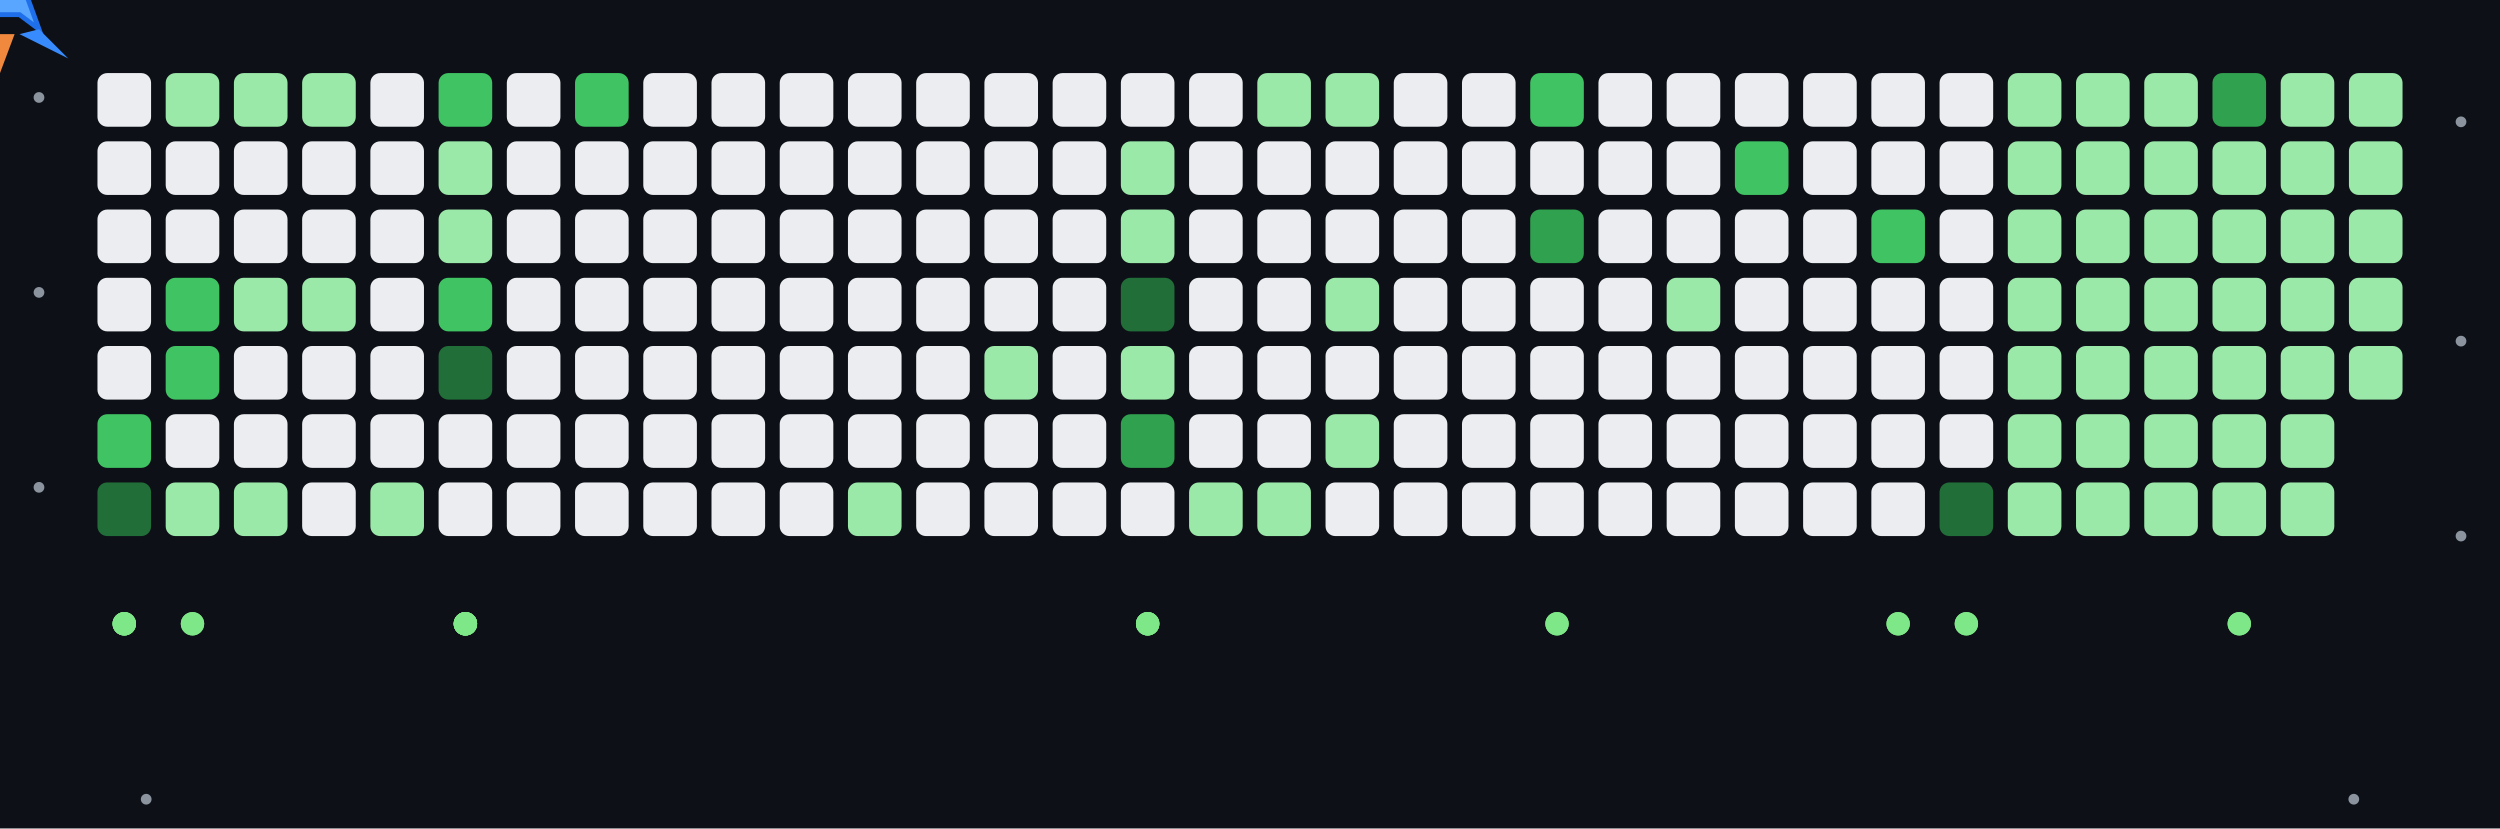
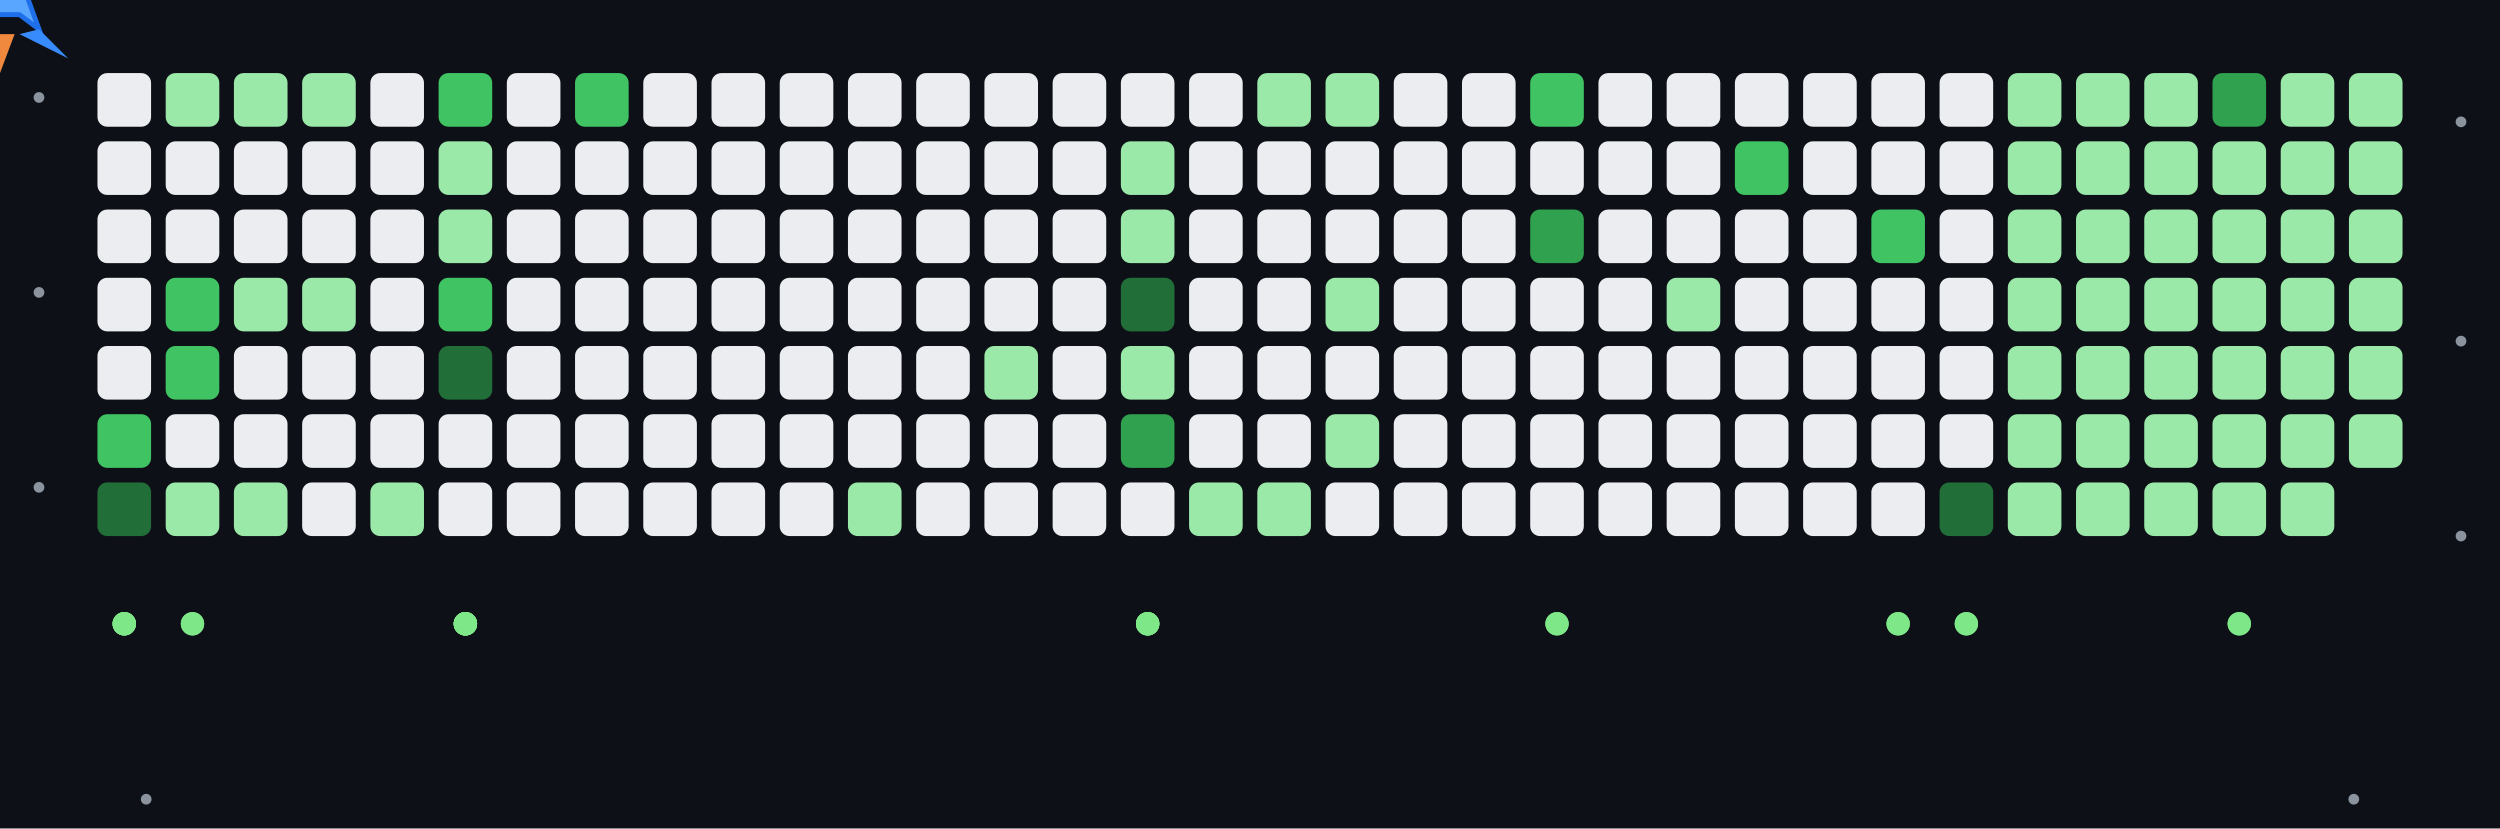
<svg xmlns="http://www.w3.org/2000/svg" viewBox="0 0 513 170">
  <rect x="0" y="0" width="513" height="170" fill="#0d1117" />
  <circle cx="8" cy="20" r="1.1" fill="#8b949e">
    <animate attributeName="opacity" values="0.2;1;0.2" dur="1.2s" repeatCount="indefinite" />
  </circle>
  <circle cx="8" cy="60" r="1.1" fill="#8b949e">
    <animate attributeName="opacity" values="0.2;1;0.2" dur="1.6s" repeatCount="indefinite" />
  </circle>
  <circle cx="8" cy="100" r="1.1" fill="#8b949e">
    <animate attributeName="opacity" values="0.2;1;0.2" dur="2s" repeatCount="indefinite" />
  </circle>
  <circle cx="505" cy="25" r="1.1" fill="#8b949e">
    <animate attributeName="opacity" values="0.2;1;0.2" dur="1.2s" repeatCount="indefinite" />
  </circle>
  <circle cx="505" cy="70" r="1.1" fill="#8b949e">
    <animate attributeName="opacity" values="0.2;1;0.2" dur="1.6s" repeatCount="indefinite" />
  </circle>
  <circle cx="505" cy="110" r="1.1" fill="#8b949e">
    <animate attributeName="opacity" values="0.2;1;0.2" dur="2s" repeatCount="indefinite" />
  </circle>
  <circle cx="30" cy="164" r="1.1" fill="#8b949e">
    <animate attributeName="opacity" values="0.2;1;0.2" dur="1.2s" repeatCount="indefinite" />
  </circle>
  <circle cx="483" cy="164" r="1.1" fill="#8b949e">
    <animate attributeName="opacity" values="0.2;1;0.2" dur="1.6s" repeatCount="indefinite" />
  </circle>
  <g id="grid">
    <rect x="20.00" y="15.00" width="11" height="11" rx="2" ry="2" fill="#ebedf0" />
    <rect x="20.00" y="29.00" width="11" height="11" rx="2" ry="2" fill="#ebedf0" />
    <rect x="20.00" y="43.00" width="11" height="11" rx="2" ry="2" fill="#ebedf0" />
    <rect x="20.00" y="57.00" width="11" height="11" rx="2" ry="2" fill="#ebedf0" />
    <rect x="20.00" y="71.00" width="11" height="11" rx="2" ry="2" fill="#ebedf0" />
    <rect x="20.00" y="85.00" width="11" height="11" rx="2" ry="2" fill="#40c463">
      <animate attributeName="fill" dur="20s" repeatCount="indefinite" keyTimes="0;0.02;0.026;0.98;0.986;1" values="#40c463;#40c463;#39d353;#40c463;#39d353;#40c463" />
    </rect>
    <rect x="20.00" y="99.00" width="11" height="11" rx="2" ry="2" fill="#216e39">
      <animate attributeName="fill" dur="20s" repeatCount="indefinite" keyTimes="0;0.02;0.026;0.98;0.986;1" values="#216e39;#216e39;#39d353;#216e39;#39d353;#216e39" />
    </rect>
    <rect x="34.00" y="15.00" width="11" height="11" rx="2" ry="2" fill="#9be9a8" />
    <rect x="34.00" y="29.00" width="11" height="11" rx="2" ry="2" fill="#ebedf0" />
    <rect x="34.00" y="43.00" width="11" height="11" rx="2" ry="2" fill="#ebedf0" />
    <rect x="34.00" y="57.00" width="11" height="11" rx="2" ry="2" fill="#40c463">
      <animate attributeName="fill" dur="20s" repeatCount="indefinite" keyTimes="0;0.034;0.04;0.966;0.972;1" values="#40c463;#40c463;#39d353;#40c463;#39d353;#40c463" />
    </rect>
    <rect x="34.00" y="71.00" width="11" height="11" rx="2" ry="2" fill="#40c463" />
    <rect x="34.00" y="85.00" width="11" height="11" rx="2" ry="2" fill="#ebedf0" />
    <rect x="34.00" y="99.00" width="11" height="11" rx="2" ry="2" fill="#9be9a8" />
    <rect x="48.00" y="15.00" width="11" height="11" rx="2" ry="2" fill="#9be9a8" />
    <rect x="48.00" y="29.00" width="11" height="11" rx="2" ry="2" fill="#ebedf0" />
    <rect x="48.00" y="43.00" width="11" height="11" rx="2" ry="2" fill="#ebedf0" />
    <rect x="48.00" y="57.00" width="11" height="11" rx="2" ry="2" fill="#9be9a8" />
    <rect x="48.00" y="71.00" width="11" height="11" rx="2" ry="2" fill="#ebedf0" />
    <rect x="48.00" y="85.00" width="11" height="11" rx="2" ry="2" fill="#ebedf0" />
    <rect x="48.00" y="99.00" width="11" height="11" rx="2" ry="2" fill="#9be9a8" />
    <rect x="62.00" y="15.00" width="11" height="11" rx="2" ry="2" fill="#9be9a8" />
    <rect x="62.00" y="29.00" width="11" height="11" rx="2" ry="2" fill="#ebedf0" />
    <rect x="62.00" y="43.00" width="11" height="11" rx="2" ry="2" fill="#ebedf0" />
    <rect x="62.00" y="57.00" width="11" height="11" rx="2" ry="2" fill="#9be9a8" />
    <rect x="62.00" y="71.00" width="11" height="11" rx="2" ry="2" fill="#ebedf0" />
    <rect x="62.00" y="85.00" width="11" height="11" rx="2" ry="2" fill="#ebedf0" />
    <rect x="62.00" y="99.00" width="11" height="11" rx="2" ry="2" fill="#ebedf0" />
    <rect x="76.00" y="15.00" width="11" height="11" rx="2" ry="2" fill="#ebedf0" />
    <rect x="76.00" y="29.00" width="11" height="11" rx="2" ry="2" fill="#ebedf0" />
    <rect x="76.00" y="43.00" width="11" height="11" rx="2" ry="2" fill="#ebedf0" />
    <rect x="76.00" y="57.00" width="11" height="11" rx="2" ry="2" fill="#ebedf0" />
    <rect x="76.00" y="71.00" width="11" height="11" rx="2" ry="2" fill="#ebedf0" />
    <rect x="76.00" y="85.00" width="11" height="11" rx="2" ry="2" fill="#ebedf0" />
    <rect x="76.00" y="99.00" width="11" height="11" rx="2" ry="2" fill="#9be9a8" />
    <rect x="90.00" y="15.00" width="11" height="11" rx="2" ry="2" fill="#40c463">
      <animate attributeName="fill" dur="20s" repeatCount="indefinite" keyTimes="0;0.09;0.096;0.91;0.916;1" values="#40c463;#40c463;#39d353;#40c463;#39d353;#40c463" />
    </rect>
    <rect x="90.00" y="29.00" width="11" height="11" rx="2" ry="2" fill="#9be9a8" />
    <rect x="90.00" y="43.00" width="11" height="11" rx="2" ry="2" fill="#9be9a8" />
    <rect x="90.00" y="57.00" width="11" height="11" rx="2" ry="2" fill="#40c463">
      <animate attributeName="fill" dur="20s" repeatCount="indefinite" keyTimes="0;0.09;0.096;0.91;0.916;1" values="#40c463;#40c463;#39d353;#40c463;#39d353;#40c463" />
    </rect>
    <rect x="90.00" y="71.00" width="11" height="11" rx="2" ry="2" fill="#216e39">
      <animate attributeName="fill" dur="20s" repeatCount="indefinite" keyTimes="0;0.09;0.096;0.91;0.916;1" values="#216e39;#216e39;#39d353;#216e39;#39d353;#216e39" />
    </rect>
    <rect x="90.00" y="85.00" width="11" height="11" rx="2" ry="2" fill="#ebedf0" />
    <rect x="90.00" y="99.00" width="11" height="11" rx="2" ry="2" fill="#ebedf0" />
    <rect x="104.00" y="15.00" width="11" height="11" rx="2" ry="2" fill="#ebedf0" />
    <rect x="104.00" y="29.00" width="11" height="11" rx="2" ry="2" fill="#ebedf0" />
    <rect x="104.00" y="43.00" width="11" height="11" rx="2" ry="2" fill="#ebedf0" />
    <rect x="104.00" y="57.00" width="11" height="11" rx="2" ry="2" fill="#ebedf0" />
    <rect x="104.00" y="71.00" width="11" height="11" rx="2" ry="2" fill="#ebedf0" />
    <rect x="104.00" y="85.00" width="11" height="11" rx="2" ry="2" fill="#ebedf0" />
    <rect x="104.00" y="99.00" width="11" height="11" rx="2" ry="2" fill="#ebedf0" />
    <rect x="118.00" y="15.00" width="11" height="11" rx="2" ry="2" fill="#40c463" />
    <rect x="118.00" y="29.00" width="11" height="11" rx="2" ry="2" fill="#ebedf0" />
    <rect x="118.00" y="43.00" width="11" height="11" rx="2" ry="2" fill="#ebedf0" />
    <rect x="118.00" y="57.00" width="11" height="11" rx="2" ry="2" fill="#ebedf0" />
    <rect x="118.00" y="71.00" width="11" height="11" rx="2" ry="2" fill="#ebedf0" />
    <rect x="118.00" y="85.00" width="11" height="11" rx="2" ry="2" fill="#ebedf0" />
    <rect x="118.00" y="99.00" width="11" height="11" rx="2" ry="2" fill="#ebedf0" />
    <rect x="132.00" y="15.00" width="11" height="11" rx="2" ry="2" fill="#ebedf0" />
    <rect x="132.00" y="29.00" width="11" height="11" rx="2" ry="2" fill="#ebedf0" />
    <rect x="132.00" y="43.00" width="11" height="11" rx="2" ry="2" fill="#ebedf0" />
    <rect x="132.00" y="57.00" width="11" height="11" rx="2" ry="2" fill="#ebedf0" />
    <rect x="132.00" y="71.00" width="11" height="11" rx="2" ry="2" fill="#ebedf0" />
    <rect x="132.00" y="85.00" width="11" height="11" rx="2" ry="2" fill="#ebedf0" />
    <rect x="132.00" y="99.00" width="11" height="11" rx="2" ry="2" fill="#ebedf0" />
    <rect x="146.00" y="15.00" width="11" height="11" rx="2" ry="2" fill="#ebedf0" />
    <rect x="146.00" y="29.00" width="11" height="11" rx="2" ry="2" fill="#ebedf0" />
    <rect x="146.00" y="43.00" width="11" height="11" rx="2" ry="2" fill="#ebedf0" />
    <rect x="146.00" y="57.00" width="11" height="11" rx="2" ry="2" fill="#ebedf0" />
    <rect x="146.00" y="71.00" width="11" height="11" rx="2" ry="2" fill="#ebedf0" />
    <rect x="146.00" y="85.00" width="11" height="11" rx="2" ry="2" fill="#ebedf0" />
    <rect x="146.00" y="99.00" width="11" height="11" rx="2" ry="2" fill="#ebedf0" />
    <rect x="160.00" y="15.00" width="11" height="11" rx="2" ry="2" fill="#ebedf0" />
    <rect x="160.00" y="29.00" width="11" height="11" rx="2" ry="2" fill="#ebedf0" />
    <rect x="160.00" y="43.00" width="11" height="11" rx="2" ry="2" fill="#ebedf0" />
    <rect x="160.00" y="57.00" width="11" height="11" rx="2" ry="2" fill="#ebedf0" />
    <rect x="160.00" y="71.00" width="11" height="11" rx="2" ry="2" fill="#ebedf0" />
    <rect x="160.00" y="85.00" width="11" height="11" rx="2" ry="2" fill="#ebedf0" />
    <rect x="160.00" y="99.00" width="11" height="11" rx="2" ry="2" fill="#ebedf0" />
    <rect x="174.00" y="15.00" width="11" height="11" rx="2" ry="2" fill="#ebedf0" />
    <rect x="174.00" y="29.00" width="11" height="11" rx="2" ry="2" fill="#ebedf0" />
    <rect x="174.00" y="43.00" width="11" height="11" rx="2" ry="2" fill="#ebedf0" />
    <rect x="174.00" y="57.00" width="11" height="11" rx="2" ry="2" fill="#ebedf0" />
    <rect x="174.00" y="71.00" width="11" height="11" rx="2" ry="2" fill="#ebedf0" />
    <rect x="174.00" y="85.00" width="11" height="11" rx="2" ry="2" fill="#ebedf0" />
    <rect x="174.00" y="99.00" width="11" height="11" rx="2" ry="2" fill="#9be9a8" />
    <rect x="188.00" y="15.00" width="11" height="11" rx="2" ry="2" fill="#ebedf0" />
    <rect x="188.00" y="29.00" width="11" height="11" rx="2" ry="2" fill="#ebedf0" />
    <rect x="188.00" y="43.00" width="11" height="11" rx="2" ry="2" fill="#ebedf0" />
    <rect x="188.00" y="57.00" width="11" height="11" rx="2" ry="2" fill="#ebedf0" />
    <rect x="188.00" y="71.00" width="11" height="11" rx="2" ry="2" fill="#ebedf0" />
    <rect x="188.00" y="85.00" width="11" height="11" rx="2" ry="2" fill="#ebedf0" />
    <rect x="188.00" y="99.00" width="11" height="11" rx="2" ry="2" fill="#ebedf0" />
    <rect x="202.00" y="15.00" width="11" height="11" rx="2" ry="2" fill="#ebedf0" />
    <rect x="202.00" y="29.00" width="11" height="11" rx="2" ry="2" fill="#ebedf0" />
    <rect x="202.00" y="43.00" width="11" height="11" rx="2" ry="2" fill="#ebedf0" />
    <rect x="202.00" y="57.00" width="11" height="11" rx="2" ry="2" fill="#ebedf0" />
    <rect x="202.00" y="71.00" width="11" height="11" rx="2" ry="2" fill="#9be9a8" />
    <rect x="202.00" y="85.00" width="11" height="11" rx="2" ry="2" fill="#ebedf0" />
    <rect x="202.00" y="99.00" width="11" height="11" rx="2" ry="2" fill="#ebedf0" />
    <rect x="216.00" y="15.00" width="11" height="11" rx="2" ry="2" fill="#ebedf0" />
    <rect x="216.00" y="29.00" width="11" height="11" rx="2" ry="2" fill="#ebedf0" />
    <rect x="216.00" y="43.00" width="11" height="11" rx="2" ry="2" fill="#ebedf0" />
    <rect x="216.00" y="57.00" width="11" height="11" rx="2" ry="2" fill="#ebedf0" />
    <rect x="216.00" y="71.00" width="11" height="11" rx="2" ry="2" fill="#ebedf0" />
    <rect x="216.00" y="85.00" width="11" height="11" rx="2" ry="2" fill="#ebedf0" />
    <rect x="216.00" y="99.00" width="11" height="11" rx="2" ry="2" fill="#ebedf0" />
    <rect x="230.00" y="15.00" width="11" height="11" rx="2" ry="2" fill="#ebedf0" />
    <rect x="230.00" y="29.00" width="11" height="11" rx="2" ry="2" fill="#9be9a8" />
    <rect x="230.00" y="43.00" width="11" height="11" rx="2" ry="2" fill="#9be9a8" />
    <rect x="230.00" y="57.00" width="11" height="11" rx="2" ry="2" fill="#216e39">
      <animate attributeName="fill" dur="20s" repeatCount="indefinite" keyTimes="0;0.229;0.235;0.771;0.777;1" values="#216e39;#216e39;#39d353;#216e39;#39d353;#216e39" />
    </rect>
    <rect x="230.00" y="71.00" width="11" height="11" rx="2" ry="2" fill="#9be9a8" />
    <rect x="230.00" y="85.00" width="11" height="11" rx="2" ry="2" fill="#30a14e">
      <animate attributeName="fill" dur="20s" repeatCount="indefinite" keyTimes="0;0.229;0.235;0.771;0.777;1" values="#30a14e;#30a14e;#39d353;#30a14e;#39d353;#30a14e" />
    </rect>
    <rect x="230.00" y="99.00" width="11" height="11" rx="2" ry="2" fill="#ebedf0" />
    <rect x="244.00" y="15.00" width="11" height="11" rx="2" ry="2" fill="#ebedf0" />
    <rect x="244.00" y="29.00" width="11" height="11" rx="2" ry="2" fill="#ebedf0" />
    <rect x="244.00" y="43.00" width="11" height="11" rx="2" ry="2" fill="#ebedf0" />
    <rect x="244.00" y="57.00" width="11" height="11" rx="2" ry="2" fill="#ebedf0" />
    <rect x="244.00" y="71.00" width="11" height="11" rx="2" ry="2" fill="#ebedf0" />
    <rect x="244.00" y="85.00" width="11" height="11" rx="2" ry="2" fill="#ebedf0" />
    <rect x="244.00" y="99.00" width="11" height="11" rx="2" ry="2" fill="#9be9a8" />
    <rect x="258.00" y="15.00" width="11" height="11" rx="2" ry="2" fill="#9be9a8" />
    <rect x="258.00" y="29.00" width="11" height="11" rx="2" ry="2" fill="#ebedf0" />
    <rect x="258.00" y="43.00" width="11" height="11" rx="2" ry="2" fill="#ebedf0" />
    <rect x="258.00" y="57.00" width="11" height="11" rx="2" ry="2" fill="#ebedf0" />
    <rect x="258.00" y="71.00" width="11" height="11" rx="2" ry="2" fill="#ebedf0" />
    <rect x="258.00" y="85.00" width="11" height="11" rx="2" ry="2" fill="#ebedf0" />
    <rect x="258.00" y="99.00" width="11" height="11" rx="2" ry="2" fill="#9be9a8" />
    <rect x="272.00" y="15.00" width="11" height="11" rx="2" ry="2" fill="#9be9a8" />
    <rect x="272.00" y="29.00" width="11" height="11" rx="2" ry="2" fill="#ebedf0" />
    <rect x="272.00" y="43.00" width="11" height="11" rx="2" ry="2" fill="#ebedf0" />
    <rect x="272.00" y="57.00" width="11" height="11" rx="2" ry="2" fill="#9be9a8" />
    <rect x="272.00" y="71.00" width="11" height="11" rx="2" ry="2" fill="#ebedf0" />
    <rect x="272.00" y="85.00" width="11" height="11" rx="2" ry="2" fill="#9be9a8" />
    <rect x="272.00" y="99.00" width="11" height="11" rx="2" ry="2" fill="#ebedf0" />
    <rect x="286.00" y="15.00" width="11" height="11" rx="2" ry="2" fill="#ebedf0" />
    <rect x="286.00" y="29.00" width="11" height="11" rx="2" ry="2" fill="#ebedf0" />
    <rect x="286.00" y="43.00" width="11" height="11" rx="2" ry="2" fill="#ebedf0" />
    <rect x="286.00" y="57.00" width="11" height="11" rx="2" ry="2" fill="#ebedf0" />
    <rect x="286.00" y="71.00" width="11" height="11" rx="2" ry="2" fill="#ebedf0" />
    <rect x="286.00" y="85.00" width="11" height="11" rx="2" ry="2" fill="#ebedf0" />
    <rect x="286.00" y="99.00" width="11" height="11" rx="2" ry="2" fill="#ebedf0" />
    <rect x="300.00" y="15.00" width="11" height="11" rx="2" ry="2" fill="#ebedf0" />
    <rect x="300.00" y="29.00" width="11" height="11" rx="2" ry="2" fill="#ebedf0" />
    <rect x="300.00" y="43.00" width="11" height="11" rx="2" ry="2" fill="#ebedf0" />
    <rect x="300.00" y="57.00" width="11" height="11" rx="2" ry="2" fill="#ebedf0" />
    <rect x="300.00" y="71.00" width="11" height="11" rx="2" ry="2" fill="#ebedf0" />
    <rect x="300.00" y="85.00" width="11" height="11" rx="2" ry="2" fill="#ebedf0" />
    <rect x="300.00" y="99.00" width="11" height="11" rx="2" ry="2" fill="#ebedf0" />
    <rect x="314.00" y="15.00" width="11" height="11" rx="2" ry="2" fill="#40c463" />
    <rect x="314.00" y="29.00" width="11" height="11" rx="2" ry="2" fill="#ebedf0" />
    <rect x="314.00" y="43.00" width="11" height="11" rx="2" ry="2" fill="#30a14e">
      <animate attributeName="fill" dur="20s" repeatCount="indefinite" keyTimes="0;0.313;0.319;0.687;0.693;1" values="#30a14e;#30a14e;#39d353;#30a14e;#39d353;#30a14e" />
    </rect>
    <rect x="314.00" y="57.00" width="11" height="11" rx="2" ry="2" fill="#ebedf0" />
    <rect x="314.00" y="71.00" width="11" height="11" rx="2" ry="2" fill="#ebedf0" />
    <rect x="314.00" y="85.00" width="11" height="11" rx="2" ry="2" fill="#ebedf0" />
    <rect x="314.00" y="99.00" width="11" height="11" rx="2" ry="2" fill="#ebedf0" />
    <rect x="328.00" y="15.00" width="11" height="11" rx="2" ry="2" fill="#ebedf0" />
    <rect x="328.00" y="29.00" width="11" height="11" rx="2" ry="2" fill="#ebedf0" />
    <rect x="328.00" y="43.00" width="11" height="11" rx="2" ry="2" fill="#ebedf0" />
    <rect x="328.00" y="57.00" width="11" height="11" rx="2" ry="2" fill="#ebedf0" />
    <rect x="328.00" y="71.00" width="11" height="11" rx="2" ry="2" fill="#ebedf0" />
    <rect x="328.00" y="85.00" width="11" height="11" rx="2" ry="2" fill="#ebedf0" />
    <rect x="328.00" y="99.00" width="11" height="11" rx="2" ry="2" fill="#ebedf0" />
    <rect x="342.00" y="15.00" width="11" height="11" rx="2" ry="2" fill="#ebedf0" />
    <rect x="342.00" y="29.00" width="11" height="11" rx="2" ry="2" fill="#ebedf0" />
    <rect x="342.00" y="43.00" width="11" height="11" rx="2" ry="2" fill="#ebedf0" />
    <rect x="342.00" y="57.00" width="11" height="11" rx="2" ry="2" fill="#9be9a8" />
    <rect x="342.00" y="71.00" width="11" height="11" rx="2" ry="2" fill="#ebedf0" />
    <rect x="342.00" y="85.00" width="11" height="11" rx="2" ry="2" fill="#ebedf0" />
    <rect x="342.00" y="99.00" width="11" height="11" rx="2" ry="2" fill="#ebedf0" />
    <rect x="356.00" y="15.00" width="11" height="11" rx="2" ry="2" fill="#ebedf0" />
    <rect x="356.00" y="29.00" width="11" height="11" rx="2" ry="2" fill="#40c463" />
    <rect x="356.00" y="43.00" width="11" height="11" rx="2" ry="2" fill="#ebedf0" />
    <rect x="356.00" y="57.00" width="11" height="11" rx="2" ry="2" fill="#ebedf0" />
    <rect x="356.00" y="71.00" width="11" height="11" rx="2" ry="2" fill="#ebedf0" />
    <rect x="356.00" y="85.00" width="11" height="11" rx="2" ry="2" fill="#ebedf0" />
    <rect x="356.00" y="99.00" width="11" height="11" rx="2" ry="2" fill="#ebedf0" />
    <rect x="370.00" y="15.00" width="11" height="11" rx="2" ry="2" fill="#ebedf0" />
    <rect x="370.00" y="29.00" width="11" height="11" rx="2" ry="2" fill="#ebedf0" />
    <rect x="370.00" y="43.00" width="11" height="11" rx="2" ry="2" fill="#ebedf0" />
    <rect x="370.00" y="57.00" width="11" height="11" rx="2" ry="2" fill="#ebedf0" />
    <rect x="370.00" y="71.00" width="11" height="11" rx="2" ry="2" fill="#ebedf0" />
    <rect x="370.00" y="85.00" width="11" height="11" rx="2" ry="2" fill="#ebedf0" />
    <rect x="370.00" y="99.00" width="11" height="11" rx="2" ry="2" fill="#ebedf0" />
    <rect x="384.00" y="15.00" width="11" height="11" rx="2" ry="2" fill="#ebedf0" />
    <rect x="384.00" y="29.00" width="11" height="11" rx="2" ry="2" fill="#ebedf0" />
    <rect x="384.00" y="43.00" width="11" height="11" rx="2" ry="2" fill="#40c463">
      <animate attributeName="fill" dur="20s" repeatCount="indefinite" keyTimes="0;0.382;0.388;0.618;0.624;1" values="#40c463;#40c463;#39d353;#40c463;#39d353;#40c463" />
    </rect>
    <rect x="384.00" y="57.00" width="11" height="11" rx="2" ry="2" fill="#ebedf0" />
    <rect x="384.00" y="71.00" width="11" height="11" rx="2" ry="2" fill="#ebedf0" />
    <rect x="384.00" y="85.00" width="11" height="11" rx="2" ry="2" fill="#ebedf0" />
    <rect x="384.00" y="99.00" width="11" height="11" rx="2" ry="2" fill="#ebedf0" />
    <rect x="398.00" y="15.00" width="11" height="11" rx="2" ry="2" fill="#ebedf0" />
    <rect x="398.00" y="29.00" width="11" height="11" rx="2" ry="2" fill="#ebedf0" />
    <rect x="398.00" y="43.00" width="11" height="11" rx="2" ry="2" fill="#ebedf0" />
    <rect x="398.00" y="57.00" width="11" height="11" rx="2" ry="2" fill="#ebedf0" />
    <rect x="398.00" y="71.00" width="11" height="11" rx="2" ry="2" fill="#ebedf0" />
    <rect x="398.00" y="85.00" width="11" height="11" rx="2" ry="2" fill="#ebedf0" />
    <rect x="398.00" y="99.00" width="11" height="11" rx="2" ry="2" fill="#216e39">
      <animate attributeName="fill" dur="20s" repeatCount="indefinite" keyTimes="0;0.396;0.402;0.604;0.61;1" values="#216e39;#216e39;#39d353;#216e39;#39d353;#216e39" />
    </rect>
    <rect x="412.00" y="15.00" width="11" height="11" rx="2" ry="2" fill="#9be9a8" />
    <rect x="412.00" y="29.00" width="11" height="11" rx="2" ry="2" fill="#9be9a8" />
    <rect x="412.00" y="43.00" width="11" height="11" rx="2" ry="2" fill="#9be9a8" />
    <rect x="412.00" y="57.00" width="11" height="11" rx="2" ry="2" fill="#9be9a8" />
    <rect x="412.00" y="71.00" width="11" height="11" rx="2" ry="2" fill="#9be9a8" />
    <rect x="412.00" y="85.00" width="11" height="11" rx="2" ry="2" fill="#9be9a8" />
    <rect x="412.00" y="99.00" width="11" height="11" rx="2" ry="2" fill="#9be9a8" />
    <rect x="426.00" y="15.00" width="11" height="11" rx="2" ry="2" fill="#9be9a8" />
    <rect x="426.00" y="29.00" width="11" height="11" rx="2" ry="2" fill="#9be9a8" />
    <rect x="426.00" y="43.00" width="11" height="11" rx="2" ry="2" fill="#9be9a8" />
    <rect x="426.00" y="57.00" width="11" height="11" rx="2" ry="2" fill="#9be9a8" />
    <rect x="426.00" y="71.00" width="11" height="11" rx="2" ry="2" fill="#9be9a8" />
    <rect x="426.00" y="85.00" width="11" height="11" rx="2" ry="2" fill="#9be9a8" />
    <rect x="426.00" y="99.00" width="11" height="11" rx="2" ry="2" fill="#9be9a8" />
    <rect x="440.00" y="15.00" width="11" height="11" rx="2" ry="2" fill="#9be9a8" />
    <rect x="440.00" y="29.00" width="11" height="11" rx="2" ry="2" fill="#9be9a8" />
    <rect x="440.00" y="43.00" width="11" height="11" rx="2" ry="2" fill="#9be9a8" />
    <rect x="440.00" y="57.00" width="11" height="11" rx="2" ry="2" fill="#9be9a8" />
    <rect x="440.00" y="71.00" width="11" height="11" rx="2" ry="2" fill="#9be9a8" />
    <rect x="440.00" y="85.00" width="11" height="11" rx="2" ry="2" fill="#9be9a8" />
    <rect x="440.00" y="99.00" width="11" height="11" rx="2" ry="2" fill="#9be9a8" />
    <rect x="454.00" y="15.00" width="11" height="11" rx="2" ry="2" fill="#30a14e">
      <animate attributeName="fill" dur="20s" repeatCount="indefinite" keyTimes="0;0.452;0.458;0.548;0.554;1" values="#30a14e;#30a14e;#39d353;#30a14e;#39d353;#30a14e" />
    </rect>
    <rect x="454.00" y="29.00" width="11" height="11" rx="2" ry="2" fill="#9be9a8" />
    <rect x="454.00" y="43.00" width="11" height="11" rx="2" ry="2" fill="#9be9a8" />
    <rect x="454.00" y="57.00" width="11" height="11" rx="2" ry="2" fill="#9be9a8" />
    <rect x="454.00" y="71.00" width="11" height="11" rx="2" ry="2" fill="#9be9a8" />
    <rect x="454.00" y="85.00" width="11" height="11" rx="2" ry="2" fill="#9be9a8" />
    <rect x="454.00" y="99.00" width="11" height="11" rx="2" ry="2" fill="#9be9a8" />
    <rect x="468.00" y="15.00" width="11" height="11" rx="2" ry="2" fill="#9be9a8" />
    <rect x="468.00" y="29.00" width="11" height="11" rx="2" ry="2" fill="#9be9a8" />
    <rect x="468.00" y="43.00" width="11" height="11" rx="2" ry="2" fill="#9be9a8" />
    <rect x="468.00" y="57.00" width="11" height="11" rx="2" ry="2" fill="#9be9a8" />
    <rect x="468.00" y="71.00" width="11" height="11" rx="2" ry="2" fill="#9be9a8" />
    <rect x="468.00" y="85.00" width="11" height="11" rx="2" ry="2" fill="#9be9a8" />
    <rect x="468.00" y="99.00" width="11" height="11" rx="2" ry="2" fill="#9be9a8" />
    <rect x="482.00" y="15.00" width="11" height="11" rx="2" ry="2" fill="#9be9a8" />
    <rect x="482.00" y="29.00" width="11" height="11" rx="2" ry="2" fill="#9be9a8" />
    <rect x="482.00" y="43.00" width="11" height="11" rx="2" ry="2" fill="#9be9a8" />
    <rect x="482.00" y="57.00" width="11" height="11" rx="2" ry="2" fill="#9be9a8" />
    <rect x="482.00" y="71.00" width="11" height="11" rx="2" ry="2" fill="#9be9a8" />
+     <rect x="482.00" y="85.00" width="11" height="11" rx="2" ry="2" fill="#9be9a8" />
  </g>
  <g id="bullets">
    <circle cx="25.5" cy="128" r="2.4" fill="#7ee787">
      <animate attributeName="cy" dur="20s" repeatCount="indefinite" keyTimes="0;0.002;0.02;1" values="128;128;90.5;90.5" />
      <animate attributeName="opacity" dur="20s" repeatCount="indefinite" keyTimes="0;0.002;0.02;0.026;1" values="0;1;1;0;0" />
    </circle>
    <circle cx="25.5" cy="128" r="2.4" fill="#7ee787">
      <animate attributeName="cy" dur="20s" repeatCount="indefinite" keyTimes="0;0.002;0.02;1" values="128;128;104.5;104.5" />
      <animate attributeName="opacity" dur="20s" repeatCount="indefinite" keyTimes="0;0.002;0.02;0.026;1" values="0;1;1;0;0" />
    </circle>
    <circle cx="39.5" cy="128" r="2.4" fill="#7ee787">
      <animate attributeName="cy" dur="20s" repeatCount="indefinite" keyTimes="0;0.016;0.034;1" values="128;128;62.5;62.5" />
      <animate attributeName="opacity" dur="20s" repeatCount="indefinite" keyTimes="0;0.016;0.034;0.04;1" values="0;1;1;0;0" />
    </circle>
    <circle cx="95.5" cy="128" r="2.4" fill="#7ee787">
      <animate attributeName="cy" dur="20s" repeatCount="indefinite" keyTimes="0;0.072;0.09;1" values="128;128;20.5;20.5" />
      <animate attributeName="opacity" dur="20s" repeatCount="indefinite" keyTimes="0;0.072;0.09;0.096;1" values="0;1;1;0;0" />
    </circle>
    <circle cx="95.5" cy="128" r="2.4" fill="#7ee787">
      <animate attributeName="cy" dur="20s" repeatCount="indefinite" keyTimes="0;0.072;0.09;1" values="128;128;62.5;62.5" />
      <animate attributeName="opacity" dur="20s" repeatCount="indefinite" keyTimes="0;0.072;0.09;0.096;1" values="0;1;1;0;0" />
    </circle>
    <circle cx="95.5" cy="128" r="2.4" fill="#7ee787">
      <animate attributeName="cy" dur="20s" repeatCount="indefinite" keyTimes="0;0.072;0.09;1" values="128;128;76.5;76.5" />
      <animate attributeName="opacity" dur="20s" repeatCount="indefinite" keyTimes="0;0.072;0.09;0.096;1" values="0;1;1;0;0" />
    </circle>
    <circle cx="235.5" cy="128" r="2.4" fill="#7ee787">
      <animate attributeName="cy" dur="20s" repeatCount="indefinite" keyTimes="0;0.211;0.229;1" values="128;128;62.5;62.5" />
      <animate attributeName="opacity" dur="20s" repeatCount="indefinite" keyTimes="0;0.211;0.229;0.235;1" values="0;1;1;0;0" />
    </circle>
    <circle cx="235.5" cy="128" r="2.4" fill="#7ee787">
      <animate attributeName="cy" dur="20s" repeatCount="indefinite" keyTimes="0;0.211;0.229;1" values="128;128;90.5;90.5" />
      <animate attributeName="opacity" dur="20s" repeatCount="indefinite" keyTimes="0;0.211;0.229;0.235;1" values="0;1;1;0;0" />
    </circle>
    <circle cx="319.5" cy="128" r="2.4" fill="#7ee787">
      <animate attributeName="cy" dur="20s" repeatCount="indefinite" keyTimes="0;0.295;0.313;1" values="128;128;48.5;48.5" />
      <animate attributeName="opacity" dur="20s" repeatCount="indefinite" keyTimes="0;0.295;0.313;0.319;1" values="0;1;1;0;0" />
    </circle>
    <circle cx="389.5" cy="128" r="2.4" fill="#7ee787">
      <animate attributeName="cy" dur="20s" repeatCount="indefinite" keyTimes="0;0.364;0.382;1" values="128;128;48.5;48.5" />
      <animate attributeName="opacity" dur="20s" repeatCount="indefinite" keyTimes="0;0.364;0.382;0.388;1" values="0;1;1;0;0" />
    </circle>
    <circle cx="403.5" cy="128" r="2.4" fill="#7ee787">
      <animate attributeName="cy" dur="20s" repeatCount="indefinite" keyTimes="0;0.378;0.396;1" values="128;128;104.5;104.5" />
      <animate attributeName="opacity" dur="20s" repeatCount="indefinite" keyTimes="0;0.378;0.396;0.402;1" values="0;1;1;0;0" />
    </circle>
    <circle cx="459.5" cy="128" r="2.4" fill="#7ee787">
      <animate attributeName="cy" dur="20s" repeatCount="indefinite" keyTimes="0;0.434;0.452;1" values="128;128;20.5;20.5" />
      <animate attributeName="opacity" dur="20s" repeatCount="indefinite" keyTimes="0;0.434;0.452;0.458;1" values="0;1;1;0;0" />
    </circle>
    <circle cx="459.5" cy="128" r="2.4" fill="#7ee787">
      <animate attributeName="cy" dur="20s" repeatCount="indefinite" keyTimes="0;0.53;0.548;1" values="128;128;20.5;20.5" />
      <animate attributeName="opacity" dur="20s" repeatCount="indefinite" keyTimes="0;0.53;0.548;0.554;1" values="0;1;1;0;0" />
    </circle>
    <circle cx="403.5" cy="128" r="2.4" fill="#7ee787">
      <animate attributeName="cy" dur="20s" repeatCount="indefinite" keyTimes="0;0.586;0.604;1" values="128;128;104.5;104.5" />
      <animate attributeName="opacity" dur="20s" repeatCount="indefinite" keyTimes="0;0.586;0.604;0.61;1" values="0;1;1;0;0" />
    </circle>
    <circle cx="389.5" cy="128" r="2.4" fill="#7ee787">
      <animate attributeName="cy" dur="20s" repeatCount="indefinite" keyTimes="0;0.6;0.618;1" values="128;128;48.5;48.5" />
      <animate attributeName="opacity" dur="20s" repeatCount="indefinite" keyTimes="0;0.6;0.618;0.624;1" values="0;1;1;0;0" />
    </circle>
    <circle cx="319.5" cy="128" r="2.4" fill="#7ee787">
      <animate attributeName="cy" dur="20s" repeatCount="indefinite" keyTimes="0;0.669;0.687;1" values="128;128;48.5;48.5" />
      <animate attributeName="opacity" dur="20s" repeatCount="indefinite" keyTimes="0;0.669;0.687;0.693;1" values="0;1;1;0;0" />
    </circle>
    <circle cx="235.5" cy="128" r="2.4" fill="#7ee787">
      <animate attributeName="cy" dur="20s" repeatCount="indefinite" keyTimes="0;0.753;0.771;1" values="128;128;90.5;90.5" />
      <animate attributeName="opacity" dur="20s" repeatCount="indefinite" keyTimes="0;0.753;0.771;0.777;1" values="0;1;1;0;0" />
    </circle>
    <circle cx="235.5" cy="128" r="2.4" fill="#7ee787">
      <animate attributeName="cy" dur="20s" repeatCount="indefinite" keyTimes="0;0.753;0.771;1" values="128;128;62.5;62.5" />
      <animate attributeName="opacity" dur="20s" repeatCount="indefinite" keyTimes="0;0.753;0.771;0.777;1" values="0;1;1;0;0" />
    </circle>
    <circle cx="95.5" cy="128" r="2.4" fill="#7ee787">
      <animate attributeName="cy" dur="20s" repeatCount="indefinite" keyTimes="0;0.892;0.91;1" values="128;128;76.5;76.5" />
      <animate attributeName="opacity" dur="20s" repeatCount="indefinite" keyTimes="0;0.892;0.91;0.916;1" values="0;1;1;0;0" />
    </circle>
    <circle cx="95.5" cy="128" r="2.4" fill="#7ee787">
      <animate attributeName="cy" dur="20s" repeatCount="indefinite" keyTimes="0;0.892;0.91;1" values="128;128;62.5;62.5" />
      <animate attributeName="opacity" dur="20s" repeatCount="indefinite" keyTimes="0;0.892;0.91;0.916;1" values="0;1;1;0;0" />
    </circle>
    <circle cx="95.5" cy="128" r="2.4" fill="#7ee787">
      <animate attributeName="cy" dur="20s" repeatCount="indefinite" keyTimes="0;0.892;0.91;1" values="128;128;20.5;20.5" />
      <animate attributeName="opacity" dur="20s" repeatCount="indefinite" keyTimes="0;0.892;0.91;0.916;1" values="0;1;1;0;0" />
    </circle>
    <circle cx="39.5" cy="128" r="2.4" fill="#7ee787">
      <animate attributeName="cy" dur="20s" repeatCount="indefinite" keyTimes="0;0.948;0.966;1" values="128;128;62.5;62.5" />
      <animate attributeName="opacity" dur="20s" repeatCount="indefinite" keyTimes="0;0.948;0.966;0.972;1" values="0;1;1;0;0" />
    </circle>
    <circle cx="25.5" cy="128" r="2.4" fill="#7ee787">
      <animate attributeName="cy" dur="20s" repeatCount="indefinite" keyTimes="0;0.962;0.98;1" values="128;128;104.5;104.5" />
      <animate attributeName="opacity" dur="20s" repeatCount="indefinite" keyTimes="0;0.962;0.98;0.986;1" values="0;1;1;0;0" />
    </circle>
    <circle cx="25.5" cy="128" r="2.4" fill="#7ee787">
      <animate attributeName="cy" dur="20s" repeatCount="indefinite" keyTimes="0;0.962;0.98;1" values="128;128;90.5;90.5" />
      <animate attributeName="opacity" dur="20s" repeatCount="indefinite" keyTimes="0;0.962;0.98;0.986;1" values="0;1;1;0;0" />
    </circle>
  </g>
  <g id="blasts">
    <circle cx="25.5" cy="90.5" r="0" fill="none" stroke="#56d364" stroke-width="1.6" opacity="0">
      <animate attributeName="r" dur="20s" repeatCount="indefinite" keyTimes="0;0.02;0.038;1" values="0;1;9;9" />
      <animate attributeName="opacity" dur="20s" repeatCount="indefinite" keyTimes="0;0.02;0.038;1" values="0;1;1;0" />
    </circle>
    <circle cx="25.5" cy="104.5" r="0" fill="none" stroke="#56d364" stroke-width="1.6" opacity="0">
      <animate attributeName="r" dur="20s" repeatCount="indefinite" keyTimes="0;0.02;0.038;1" values="0;1;9;9" />
      <animate attributeName="opacity" dur="20s" repeatCount="indefinite" keyTimes="0;0.02;0.038;1" values="0;1;1;0" />
    </circle>
    <circle cx="39.5" cy="62.5" r="0" fill="none" stroke="#56d364" stroke-width="1.6" opacity="0">
      <animate attributeName="r" dur="20s" repeatCount="indefinite" keyTimes="0;0.034;0.052;1" values="0;1;9;9" />
      <animate attributeName="opacity" dur="20s" repeatCount="indefinite" keyTimes="0;0.034;0.052;1" values="0;1;1;0" />
    </circle>
    <circle cx="95.5" cy="20.5" r="0" fill="none" stroke="#56d364" stroke-width="1.6" opacity="0">
      <animate attributeName="r" dur="20s" repeatCount="indefinite" keyTimes="0;0.09;0.108;1" values="0;1;9;9" />
      <animate attributeName="opacity" dur="20s" repeatCount="indefinite" keyTimes="0;0.09;0.108;1" values="0;1;1;0" />
    </circle>
    <circle cx="95.5" cy="62.5" r="0" fill="none" stroke="#56d364" stroke-width="1.6" opacity="0">
      <animate attributeName="r" dur="20s" repeatCount="indefinite" keyTimes="0;0.09;0.108;1" values="0;1;9;9" />
      <animate attributeName="opacity" dur="20s" repeatCount="indefinite" keyTimes="0;0.09;0.108;1" values="0;1;1;0" />
    </circle>
    <circle cx="95.5" cy="76.5" r="0" fill="none" stroke="#56d364" stroke-width="1.6" opacity="0">
      <animate attributeName="r" dur="20s" repeatCount="indefinite" keyTimes="0;0.09;0.108;1" values="0;1;9;9" />
      <animate attributeName="opacity" dur="20s" repeatCount="indefinite" keyTimes="0;0.09;0.108;1" values="0;1;1;0" />
    </circle>
    <circle cx="235.5" cy="62.5" r="0" fill="none" stroke="#56d364" stroke-width="1.6" opacity="0">
      <animate attributeName="r" dur="20s" repeatCount="indefinite" keyTimes="0;0.229;0.247;1" values="0;1;9;9" />
      <animate attributeName="opacity" dur="20s" repeatCount="indefinite" keyTimes="0;0.229;0.247;1" values="0;1;1;0" />
    </circle>
    <circle cx="235.5" cy="90.5" r="0" fill="none" stroke="#56d364" stroke-width="1.6" opacity="0">
      <animate attributeName="r" dur="20s" repeatCount="indefinite" keyTimes="0;0.229;0.247;1" values="0;1;9;9" />
      <animate attributeName="opacity" dur="20s" repeatCount="indefinite" keyTimes="0;0.229;0.247;1" values="0;1;1;0" />
    </circle>
    <circle cx="319.5" cy="48.5" r="0" fill="none" stroke="#56d364" stroke-width="1.6" opacity="0">
      <animate attributeName="r" dur="20s" repeatCount="indefinite" keyTimes="0;0.313;0.331;1" values="0;1;9;9" />
      <animate attributeName="opacity" dur="20s" repeatCount="indefinite" keyTimes="0;0.313;0.331;1" values="0;1;1;0" />
    </circle>
    <circle cx="389.5" cy="48.5" r="0" fill="none" stroke="#56d364" stroke-width="1.6" opacity="0">
      <animate attributeName="r" dur="20s" repeatCount="indefinite" keyTimes="0;0.382;0.4;1" values="0;1;9;9" />
      <animate attributeName="opacity" dur="20s" repeatCount="indefinite" keyTimes="0;0.382;0.4;1" values="0;1;1;0" />
    </circle>
    <circle cx="403.5" cy="104.5" r="0" fill="none" stroke="#56d364" stroke-width="1.6" opacity="0">
      <animate attributeName="r" dur="20s" repeatCount="indefinite" keyTimes="0;0.396;0.414;1" values="0;1;9;9" />
      <animate attributeName="opacity" dur="20s" repeatCount="indefinite" keyTimes="0;0.396;0.414;1" values="0;1;1;0" />
    </circle>
    <circle cx="459.5" cy="20.5" r="0" fill="none" stroke="#56d364" stroke-width="1.6" opacity="0">
      <animate attributeName="r" dur="20s" repeatCount="indefinite" keyTimes="0;0.452;0.47;1" values="0;1;9;9" />
      <animate attributeName="opacity" dur="20s" repeatCount="indefinite" keyTimes="0;0.452;0.47;1" values="0;1;1;0" />
    </circle>
    <circle cx="459.5" cy="20.5" r="0" fill="none" stroke="#56d364" stroke-width="1.6" opacity="0">
      <animate attributeName="r" dur="20s" repeatCount="indefinite" keyTimes="0;0.548;0.566;1" values="0;1;9;9" />
      <animate attributeName="opacity" dur="20s" repeatCount="indefinite" keyTimes="0;0.548;0.566;1" values="0;1;1;0" />
    </circle>
    <circle cx="403.5" cy="104.5" r="0" fill="none" stroke="#56d364" stroke-width="1.6" opacity="0">
      <animate attributeName="r" dur="20s" repeatCount="indefinite" keyTimes="0;0.604;0.622;1" values="0;1;9;9" />
      <animate attributeName="opacity" dur="20s" repeatCount="indefinite" keyTimes="0;0.604;0.622;1" values="0;1;1;0" />
    </circle>
    <circle cx="389.5" cy="48.5" r="0" fill="none" stroke="#56d364" stroke-width="1.6" opacity="0">
      <animate attributeName="r" dur="20s" repeatCount="indefinite" keyTimes="0;0.618;0.636;1" values="0;1;9;9" />
      <animate attributeName="opacity" dur="20s" repeatCount="indefinite" keyTimes="0;0.618;0.636;1" values="0;1;1;0" />
    </circle>
    <circle cx="319.5" cy="48.5" r="0" fill="none" stroke="#56d364" stroke-width="1.6" opacity="0">
      <animate attributeName="r" dur="20s" repeatCount="indefinite" keyTimes="0;0.687;0.705;1" values="0;1;9;9" />
      <animate attributeName="opacity" dur="20s" repeatCount="indefinite" keyTimes="0;0.687;0.705;1" values="0;1;1;0" />
    </circle>
    <circle cx="235.5" cy="90.5" r="0" fill="none" stroke="#56d364" stroke-width="1.6" opacity="0">
      <animate attributeName="r" dur="20s" repeatCount="indefinite" keyTimes="0;0.771;0.789;1" values="0;1;9;9" />
      <animate attributeName="opacity" dur="20s" repeatCount="indefinite" keyTimes="0;0.771;0.789;1" values="0;1;1;0" />
    </circle>
    <circle cx="235.5" cy="62.5" r="0" fill="none" stroke="#56d364" stroke-width="1.6" opacity="0">
      <animate attributeName="r" dur="20s" repeatCount="indefinite" keyTimes="0;0.771;0.789;1" values="0;1;9;9" />
      <animate attributeName="opacity" dur="20s" repeatCount="indefinite" keyTimes="0;0.771;0.789;1" values="0;1;1;0" />
    </circle>
    <circle cx="95.5" cy="76.5" r="0" fill="none" stroke="#56d364" stroke-width="1.6" opacity="0">
      <animate attributeName="r" dur="20s" repeatCount="indefinite" keyTimes="0;0.91;0.928;1" values="0;1;9;9" />
      <animate attributeName="opacity" dur="20s" repeatCount="indefinite" keyTimes="0;0.91;0.928;1" values="0;1;1;0" />
    </circle>
    <circle cx="95.5" cy="62.5" r="0" fill="none" stroke="#56d364" stroke-width="1.6" opacity="0">
      <animate attributeName="r" dur="20s" repeatCount="indefinite" keyTimes="0;0.91;0.928;1" values="0;1;9;9" />
      <animate attributeName="opacity" dur="20s" repeatCount="indefinite" keyTimes="0;0.91;0.928;1" values="0;1;1;0" />
    </circle>
    <circle cx="95.5" cy="20.5" r="0" fill="none" stroke="#56d364" stroke-width="1.6" opacity="0">
      <animate attributeName="r" dur="20s" repeatCount="indefinite" keyTimes="0;0.91;0.928;1" values="0;1;9;9" />
      <animate attributeName="opacity" dur="20s" repeatCount="indefinite" keyTimes="0;0.91;0.928;1" values="0;1;1;0" />
    </circle>
    <circle cx="39.5" cy="62.5" r="0" fill="none" stroke="#56d364" stroke-width="1.6" opacity="0">
      <animate attributeName="r" dur="20s" repeatCount="indefinite" keyTimes="0;0.966;0.984;1" values="0;1;9;9" />
      <animate attributeName="opacity" dur="20s" repeatCount="indefinite" keyTimes="0;0.966;0.984;1" values="0;1;1;0" />
    </circle>
    <circle cx="25.5" cy="104.5" r="0" fill="none" stroke="#56d364" stroke-width="1.6" opacity="0">
      <animate attributeName="r" dur="20s" repeatCount="indefinite" keyTimes="0;0.98;0.998;1" values="0;1;9;9" />
      <animate attributeName="opacity" dur="20s" repeatCount="indefinite" keyTimes="0;0.98;0.998;1" values="0;1;1;0" />
    </circle>
    <circle cx="25.5" cy="90.5" r="0" fill="none" stroke="#56d364" stroke-width="1.6" opacity="0">
      <animate attributeName="r" dur="20s" repeatCount="indefinite" keyTimes="0;0.98;0.998;1" values="0;1;9;9" />
      <animate attributeName="opacity" dur="20s" repeatCount="indefinite" keyTimes="0;0.98;0.998;1" values="0;1;1;0" />
    </circle>
  </g>
  <g id="jet">
    <g transform="translate(0,0)">
      <polygon points="0,-16 8,6 4,3 -4,3 -8,6" fill="#58a6ff" stroke="#1f6feb" stroke-width="1" />
      <polygon points="-8,6 -14,12 -4,7" fill="#388bfd" />
      <polygon points="8,6 14,12 4,7" fill="#388bfd" />
      <circle cx="0" cy="-6" r="2.2" fill="#c9e6ff" />
      <polygon points="-3,7 3,7 0,15" fill="#f0883e">
        <animate attributeName="opacity" values="0.5;1;0.6;1" dur="0.18s" repeatCount="indefinite" />
      </polygon>
    </g>
    <animateTransform attributeName="transform" attributeType="XML" type="translate" dur="20s" repeatCount="indefinite" keyTimes="0;0.5;1" values="35.00,140.00;478.00,140.00;35.00,140.00" />
  </g>
</svg>
